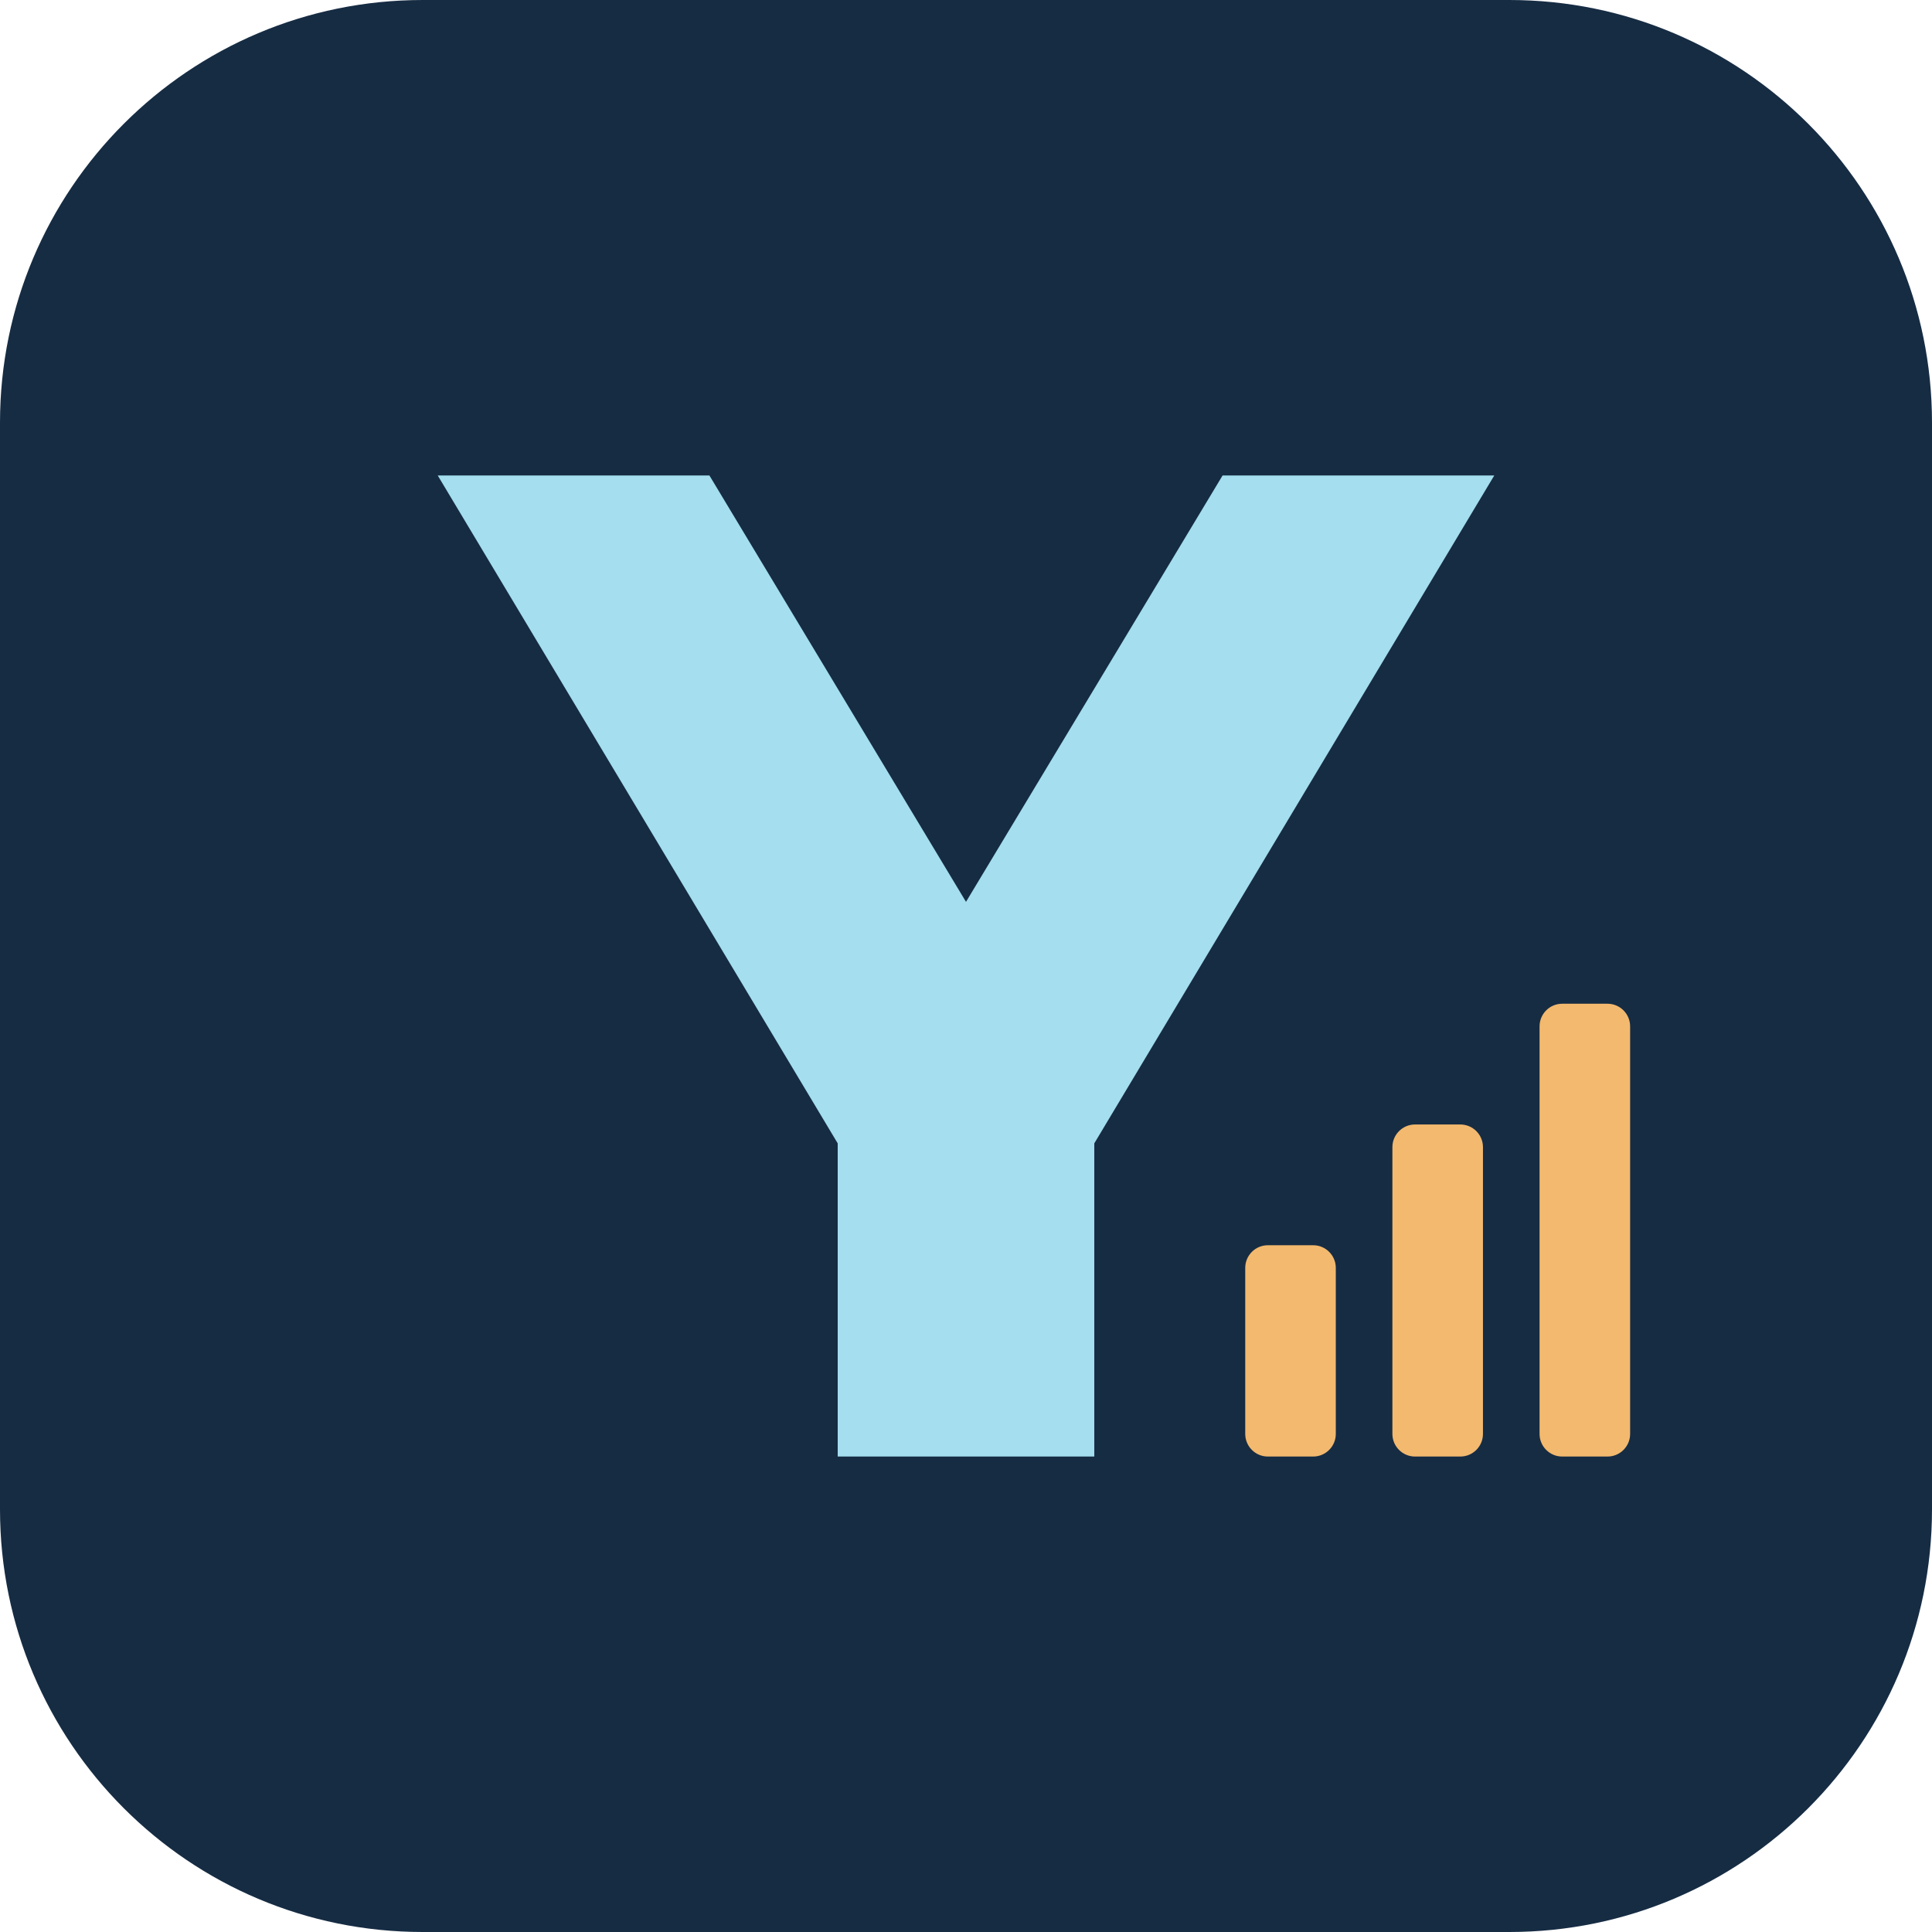
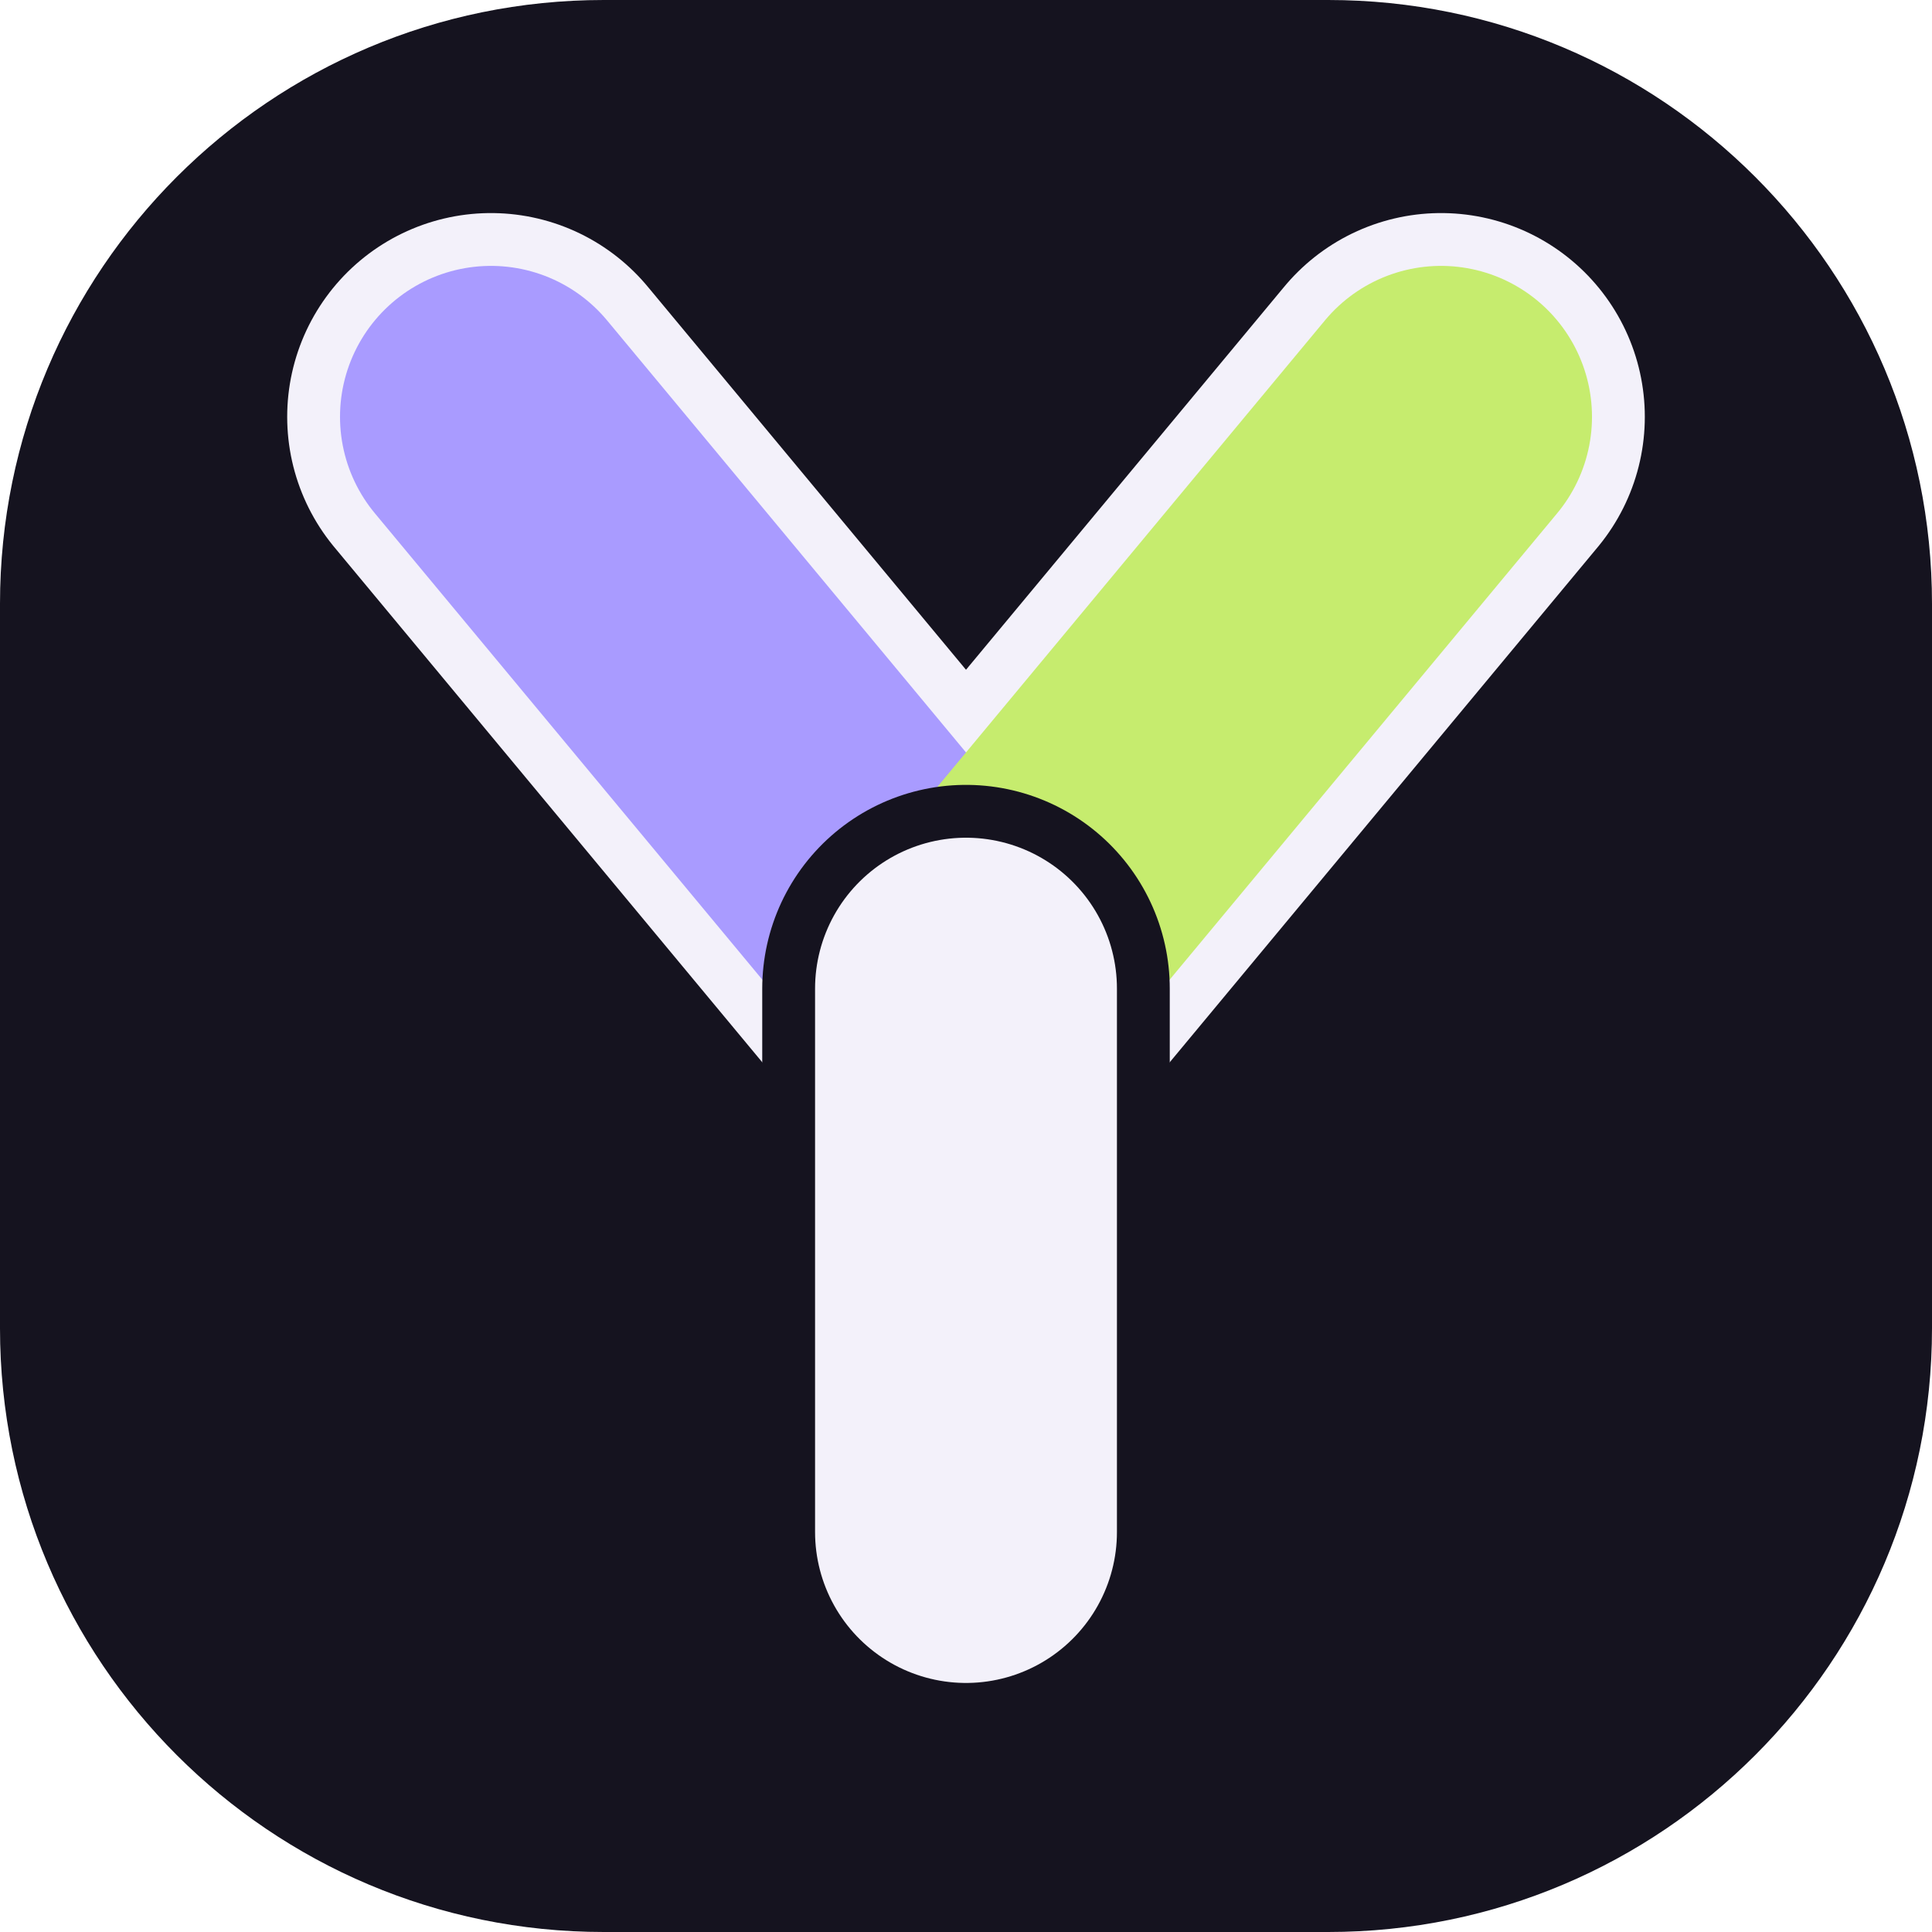
- <svg xmlns="http://www.w3.org/2000/svg" viewBox="0 0 512 512">
-   <rect width="512" height="512" rx="112" fill="#162c43" />
-   <path d="M116 126h72l68 113 68-113h72L290 303v83h-68v-83Z" fill="#a4deef" />
-   <rect x="330" y="330" width="24" height="56" rx="6" fill="#f3b96e" />
-   <rect x="369" y="298" width="24" height="88" rx="6" fill="#f3b96e" />
-   <rect x="408" y="266" width="24" height="120" rx="6" fill="#f3b96e" />
+ <svg xmlns="http://www.w3.org/2000/svg" width="512" height="512" viewBox="0 0 512 512">
+   <rect width="512" height="512" rx="160" fill="#15131f" />
+   <path d="M130.107 110.463 L256 262" fill="none" stroke="#f3f1fa" stroke-width="108" stroke-linecap="round" />
+   <path d="M381.893 110.463 L256 262" fill="none" stroke="#f3f1fa" stroke-width="108" stroke-linecap="round" />
+   <path d="M130.107 110.463 L256 262" fill="none" stroke="#a99bff" stroke-width="80" stroke-linecap="round" />
+   <path d="M381.893 110.463 L256 262" fill="none" stroke="#c6ec6e" stroke-width="80" stroke-linecap="round" />
+   <path d="M256 262 L256 406" fill="none" stroke="#15131f" stroke-width="108" stroke-linecap="round" />
+   <path d="M256 262 L256 406" fill="none" stroke="#f3f1fa" stroke-width="80" stroke-linecap="round" />
</svg>
